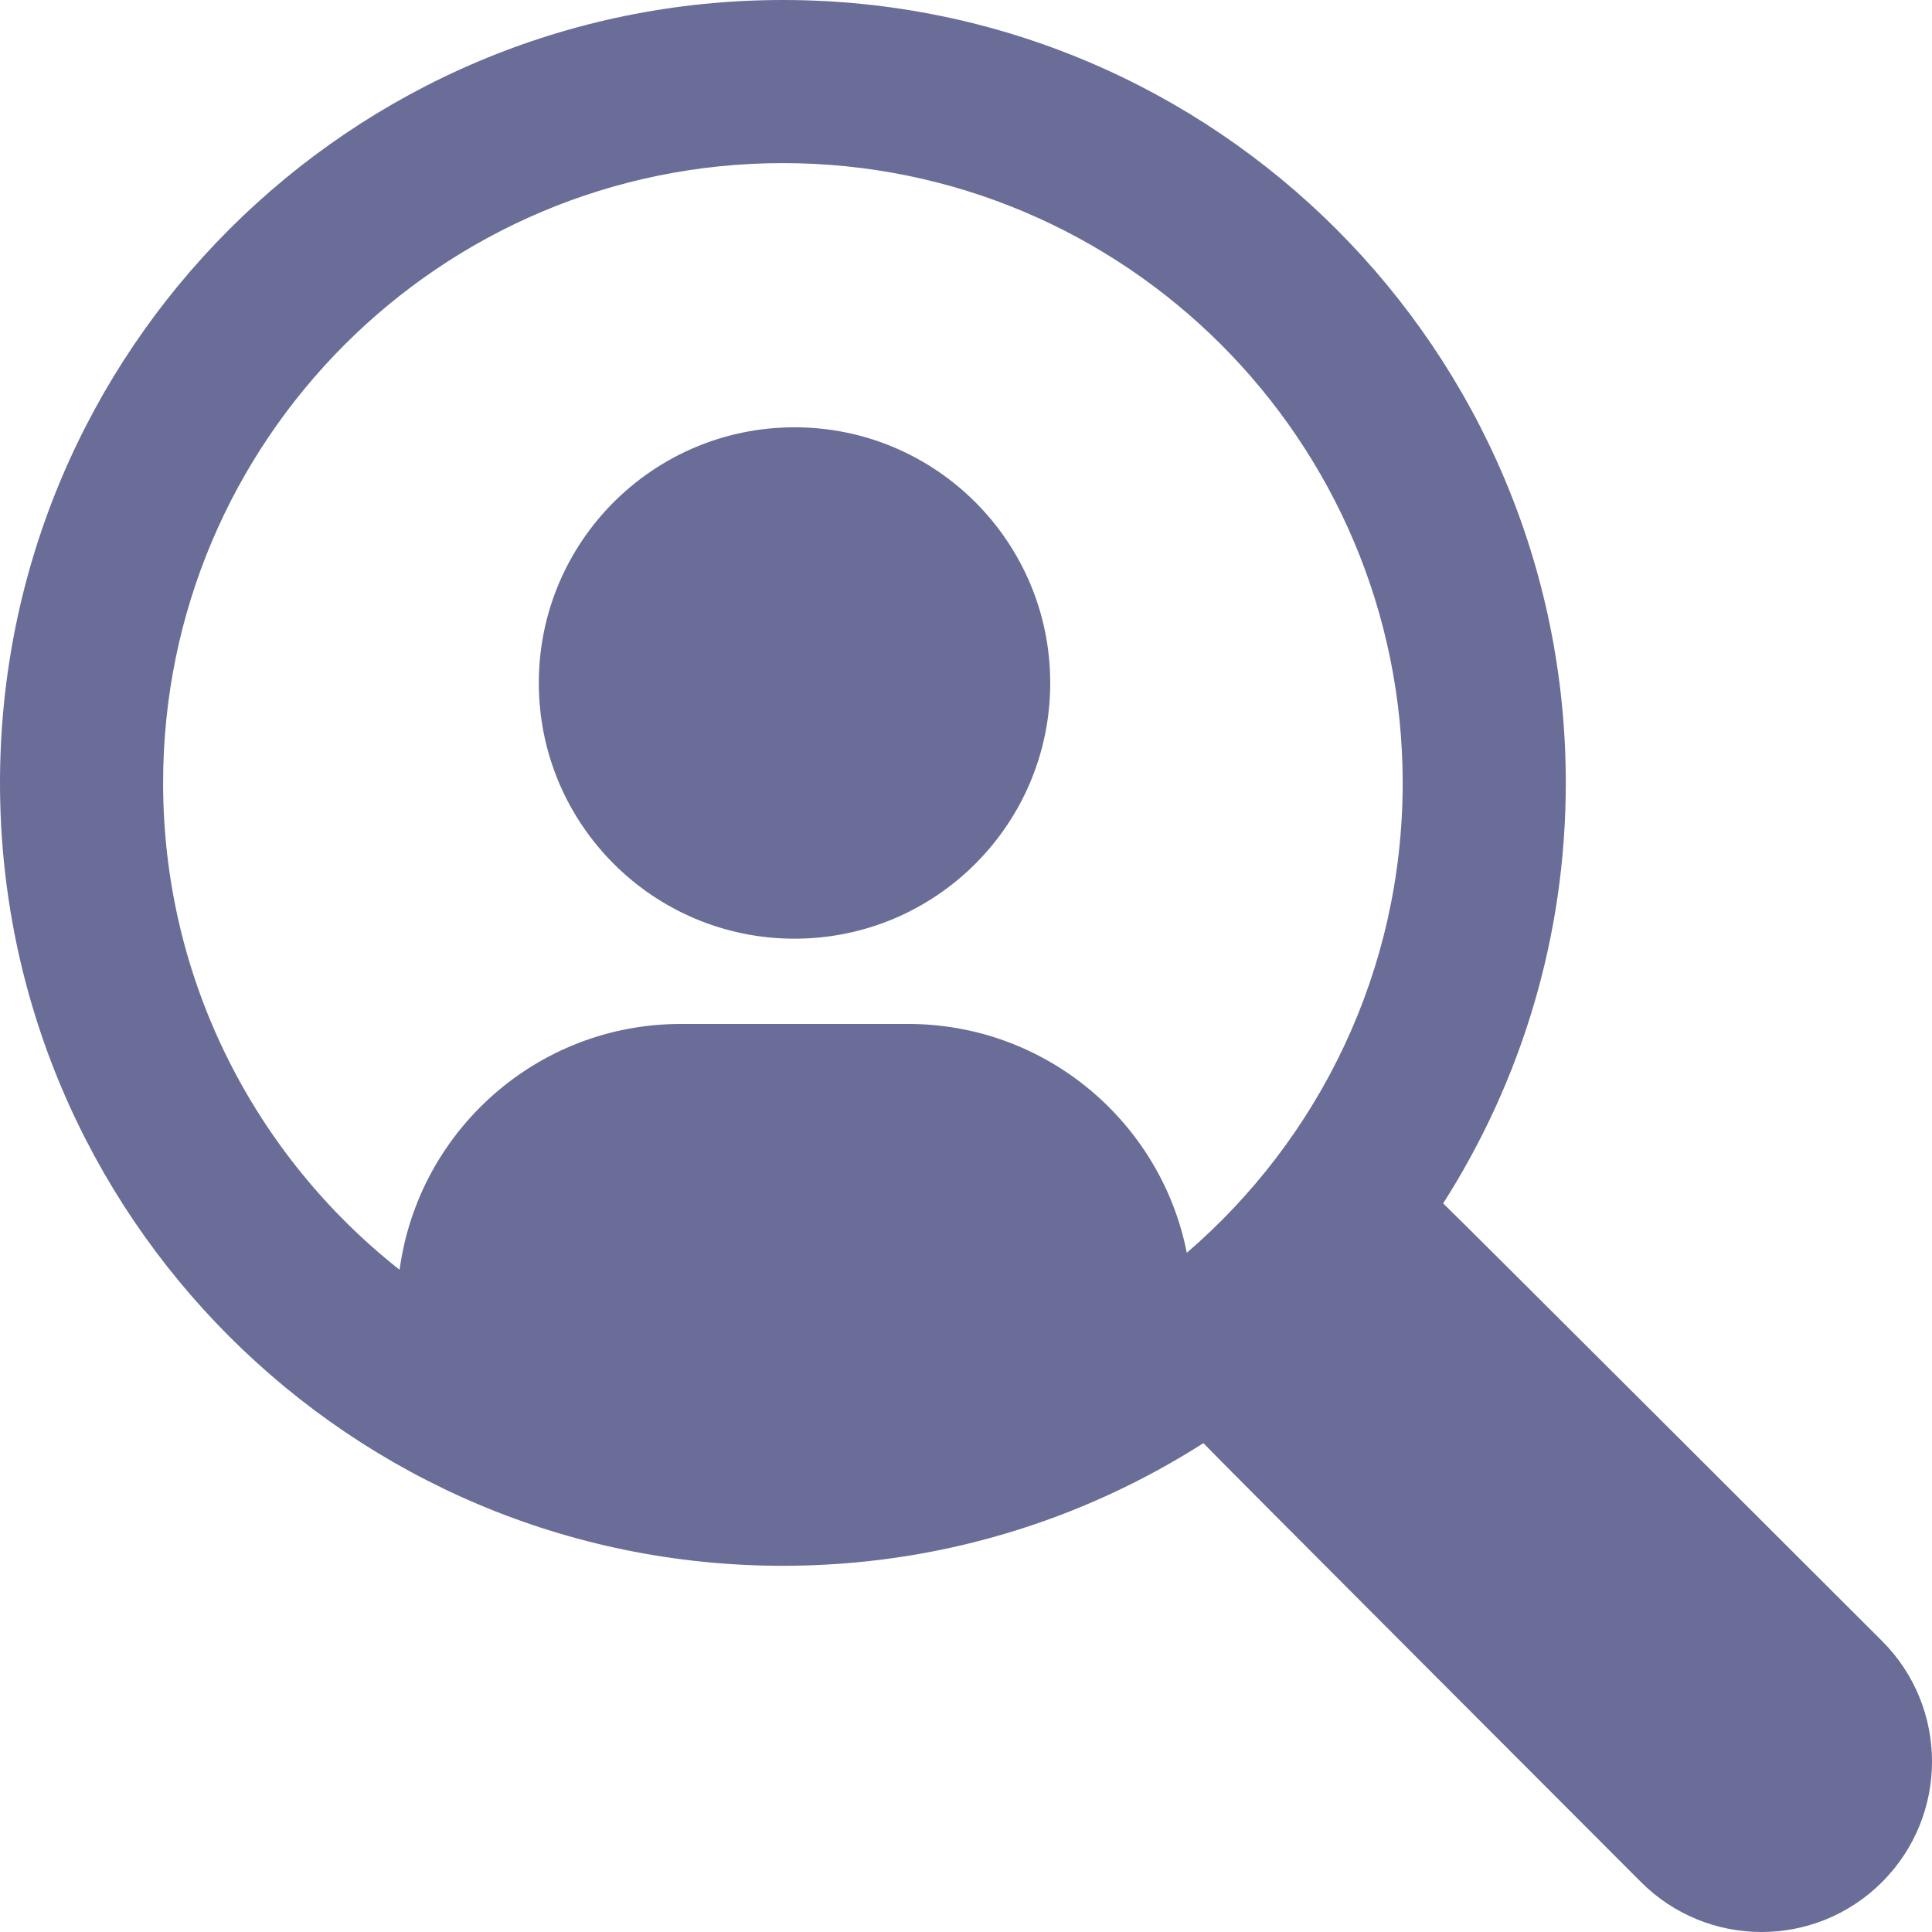
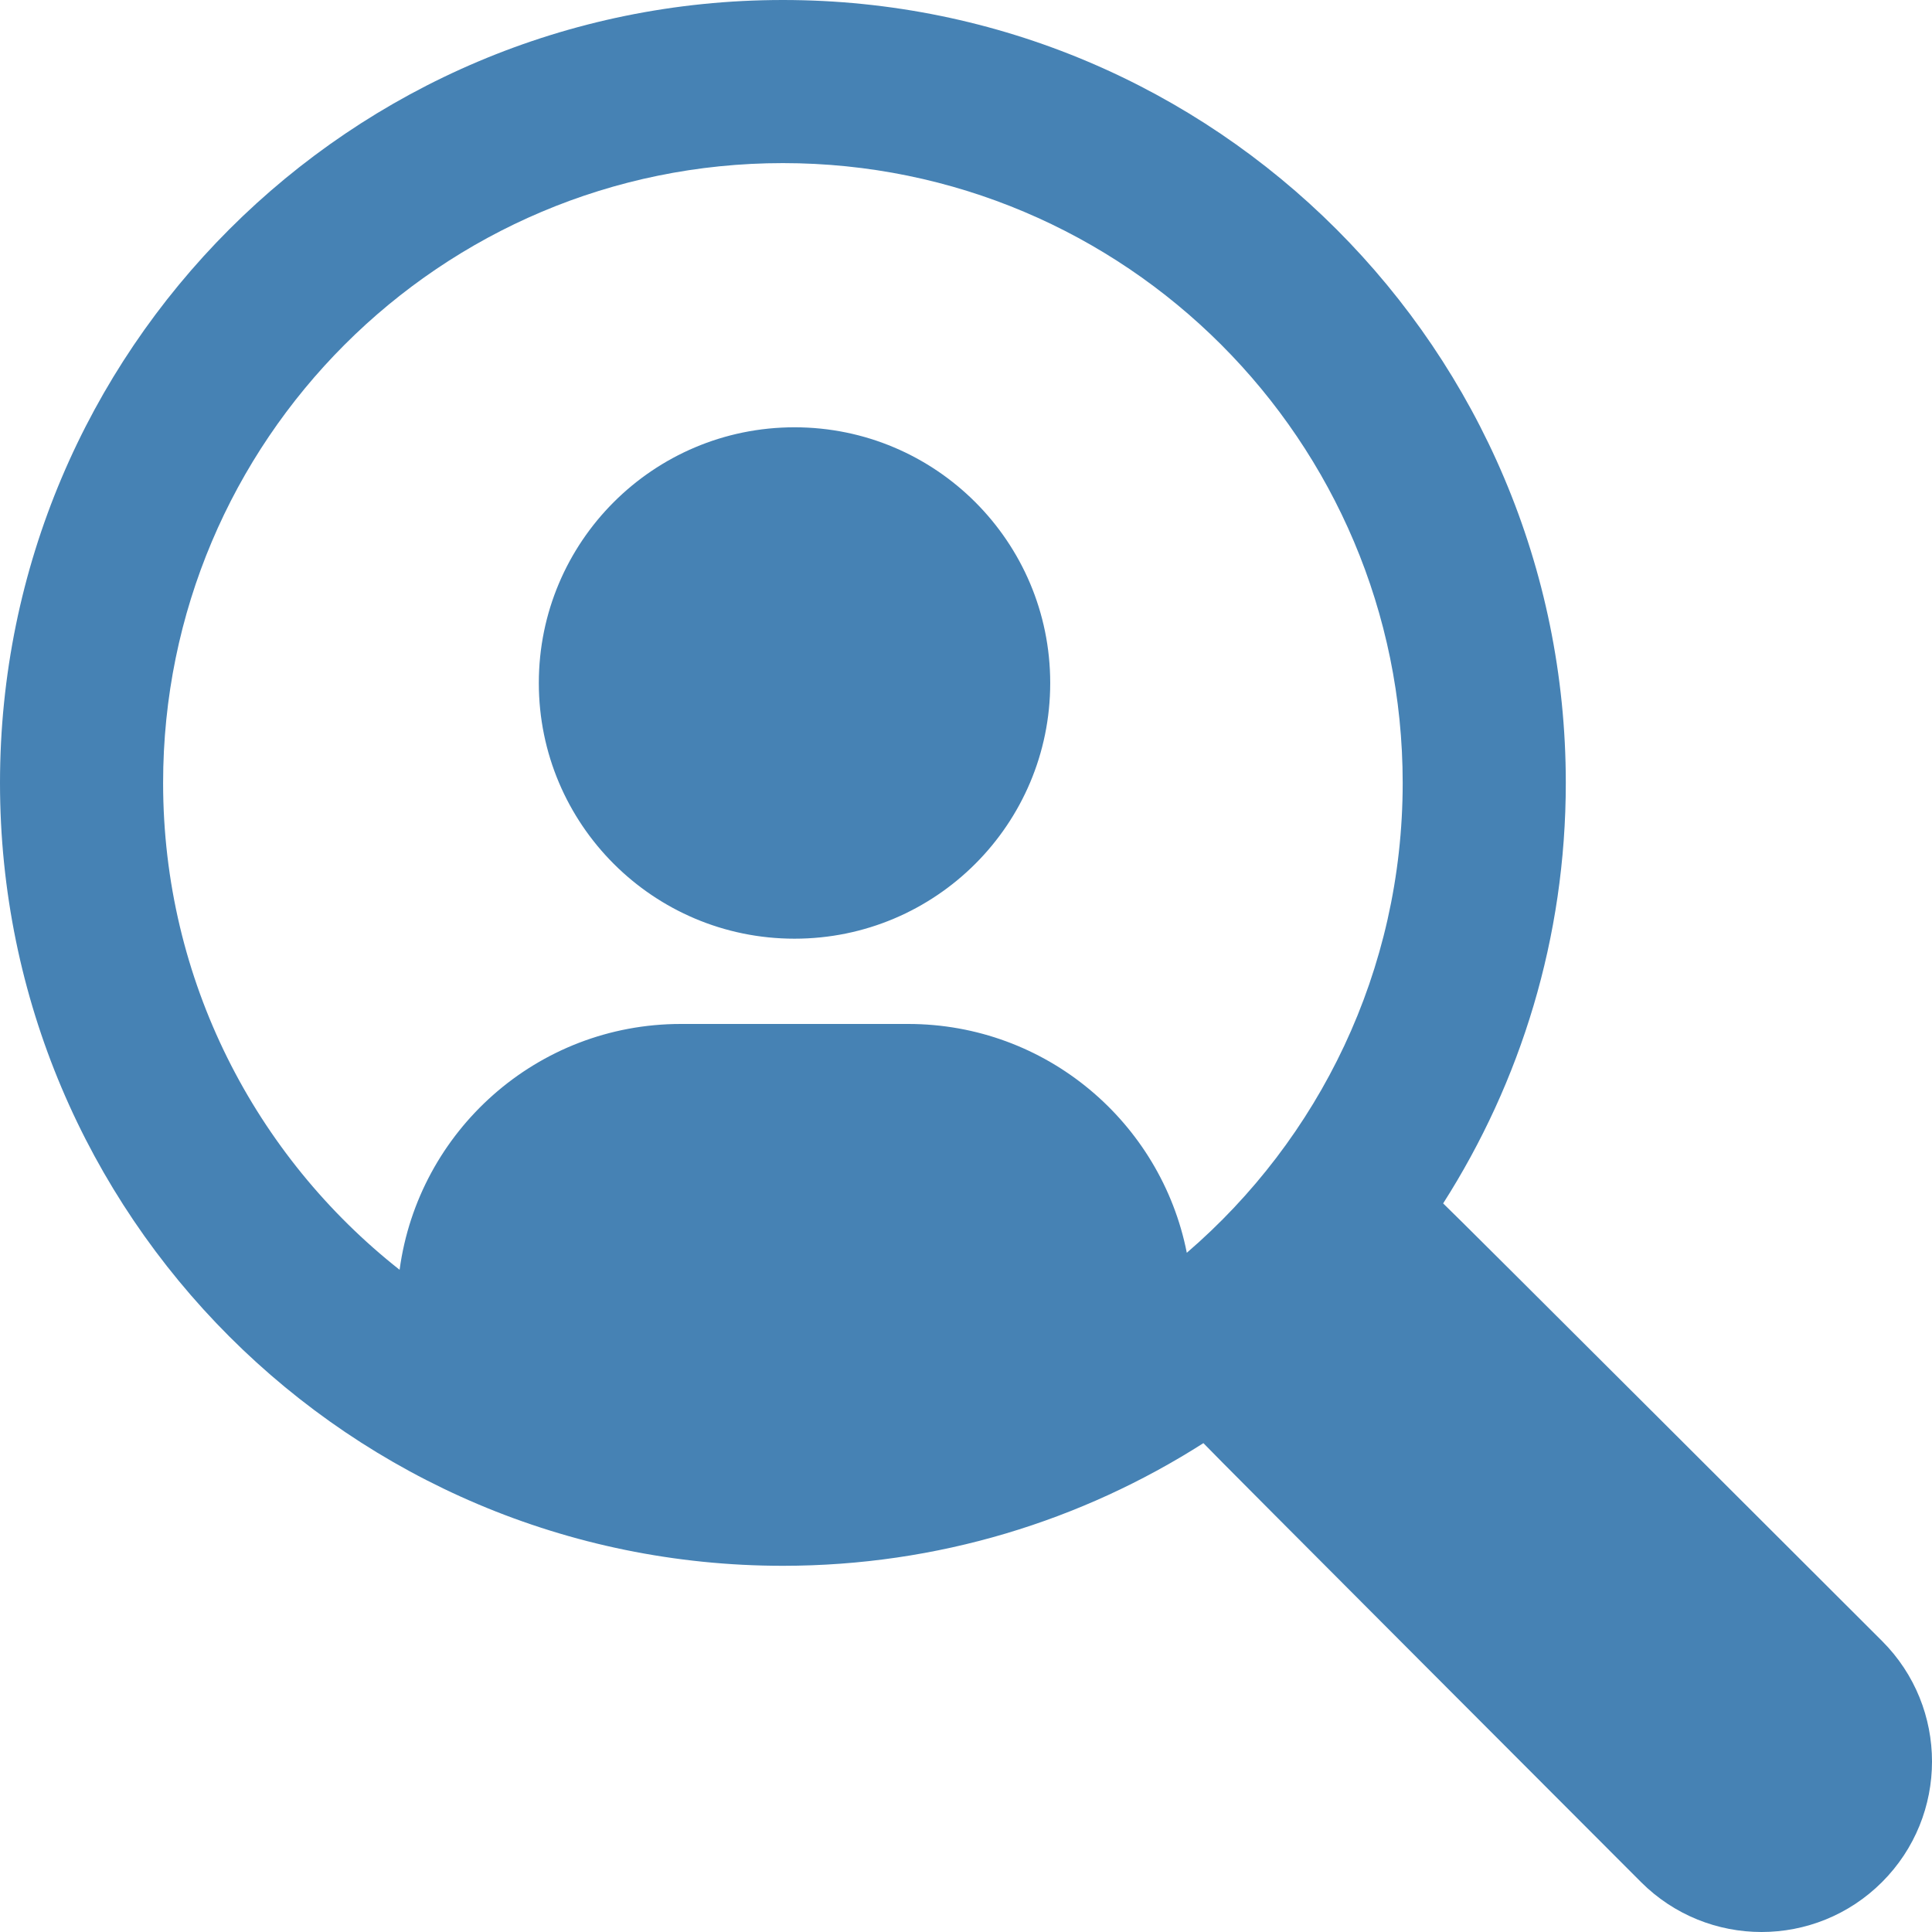
<svg xmlns="http://www.w3.org/2000/svg" width="66" height="66" viewBox="0 0 66 66" fill="none">
-   <path d="M35.877 23.332C35.877 28.156 31.967 32.067 27.142 32.067C22.317 32.067 18.407 28.156 18.407 23.332C18.407 18.507 22.317 14.597 27.142 14.597C31.966 14.597 35.877 18.508 35.877 23.332ZM64.294 64.294C63.157 65.431 61.666 66 60.177 66C58.687 66 57.196 65.431 56.059 64.294C56.059 64.294 41.227 49.446 41.11 49.3C36.959 51.949 32.034 53.49 26.745 53.49C11.974 53.49 0 41.516 0 26.745C0 11.974 11.975 0 26.745 0C41.516 0 53.49 11.974 53.49 26.745C53.49 32.034 51.949 36.959 49.3 41.11C49.446 41.226 64.294 56.059 64.294 56.059C66.569 58.333 66.569 62.02 64.294 64.294ZM47.918 26.745C47.918 15.052 38.439 5.572 26.745 5.572C15.052 5.572 5.572 15.052 5.572 26.745C5.572 33.493 8.733 39.5 13.651 43.378C14.291 38.638 18.343 34.98 23.259 34.98H31.023C35.737 34.98 39.663 38.342 40.543 42.797C45.056 38.914 47.918 33.166 47.918 26.745Z" fill="#696D97" />
+   <path d="M35.877 23.332C35.877 28.156 31.967 32.067 27.142 32.067C22.317 32.067 18.407 28.156 18.407 23.332C18.407 18.507 22.317 14.597 27.142 14.597C31.966 14.597 35.877 18.508 35.877 23.332ZM64.294 64.294C63.157 65.431 61.666 66 60.177 66C58.687 66 57.196 65.431 56.059 64.294C56.059 64.294 41.227 49.446 41.11 49.3C36.959 51.949 32.034 53.49 26.745 53.49C11.974 53.49 0 41.516 0 26.745C0 11.974 11.975 0 26.745 0C41.516 0 53.49 11.974 53.49 26.745C53.49 32.034 51.949 36.959 49.3 41.11C49.446 41.226 64.294 56.059 64.294 56.059C66.569 58.333 66.569 62.02 64.294 64.294ZM47.918 26.745C47.918 15.052 38.439 5.572 26.745 5.572C15.052 5.572 5.572 15.052 5.572 26.745C5.572 33.493 8.733 39.5 13.651 43.378C14.291 38.638 18.343 34.98 23.259 34.98H31.023C35.737 34.98 39.663 38.342 40.543 42.797C45.056 38.914 47.918 33.166 47.918 26.745Z" fill="#4682B4" />
</svg>
